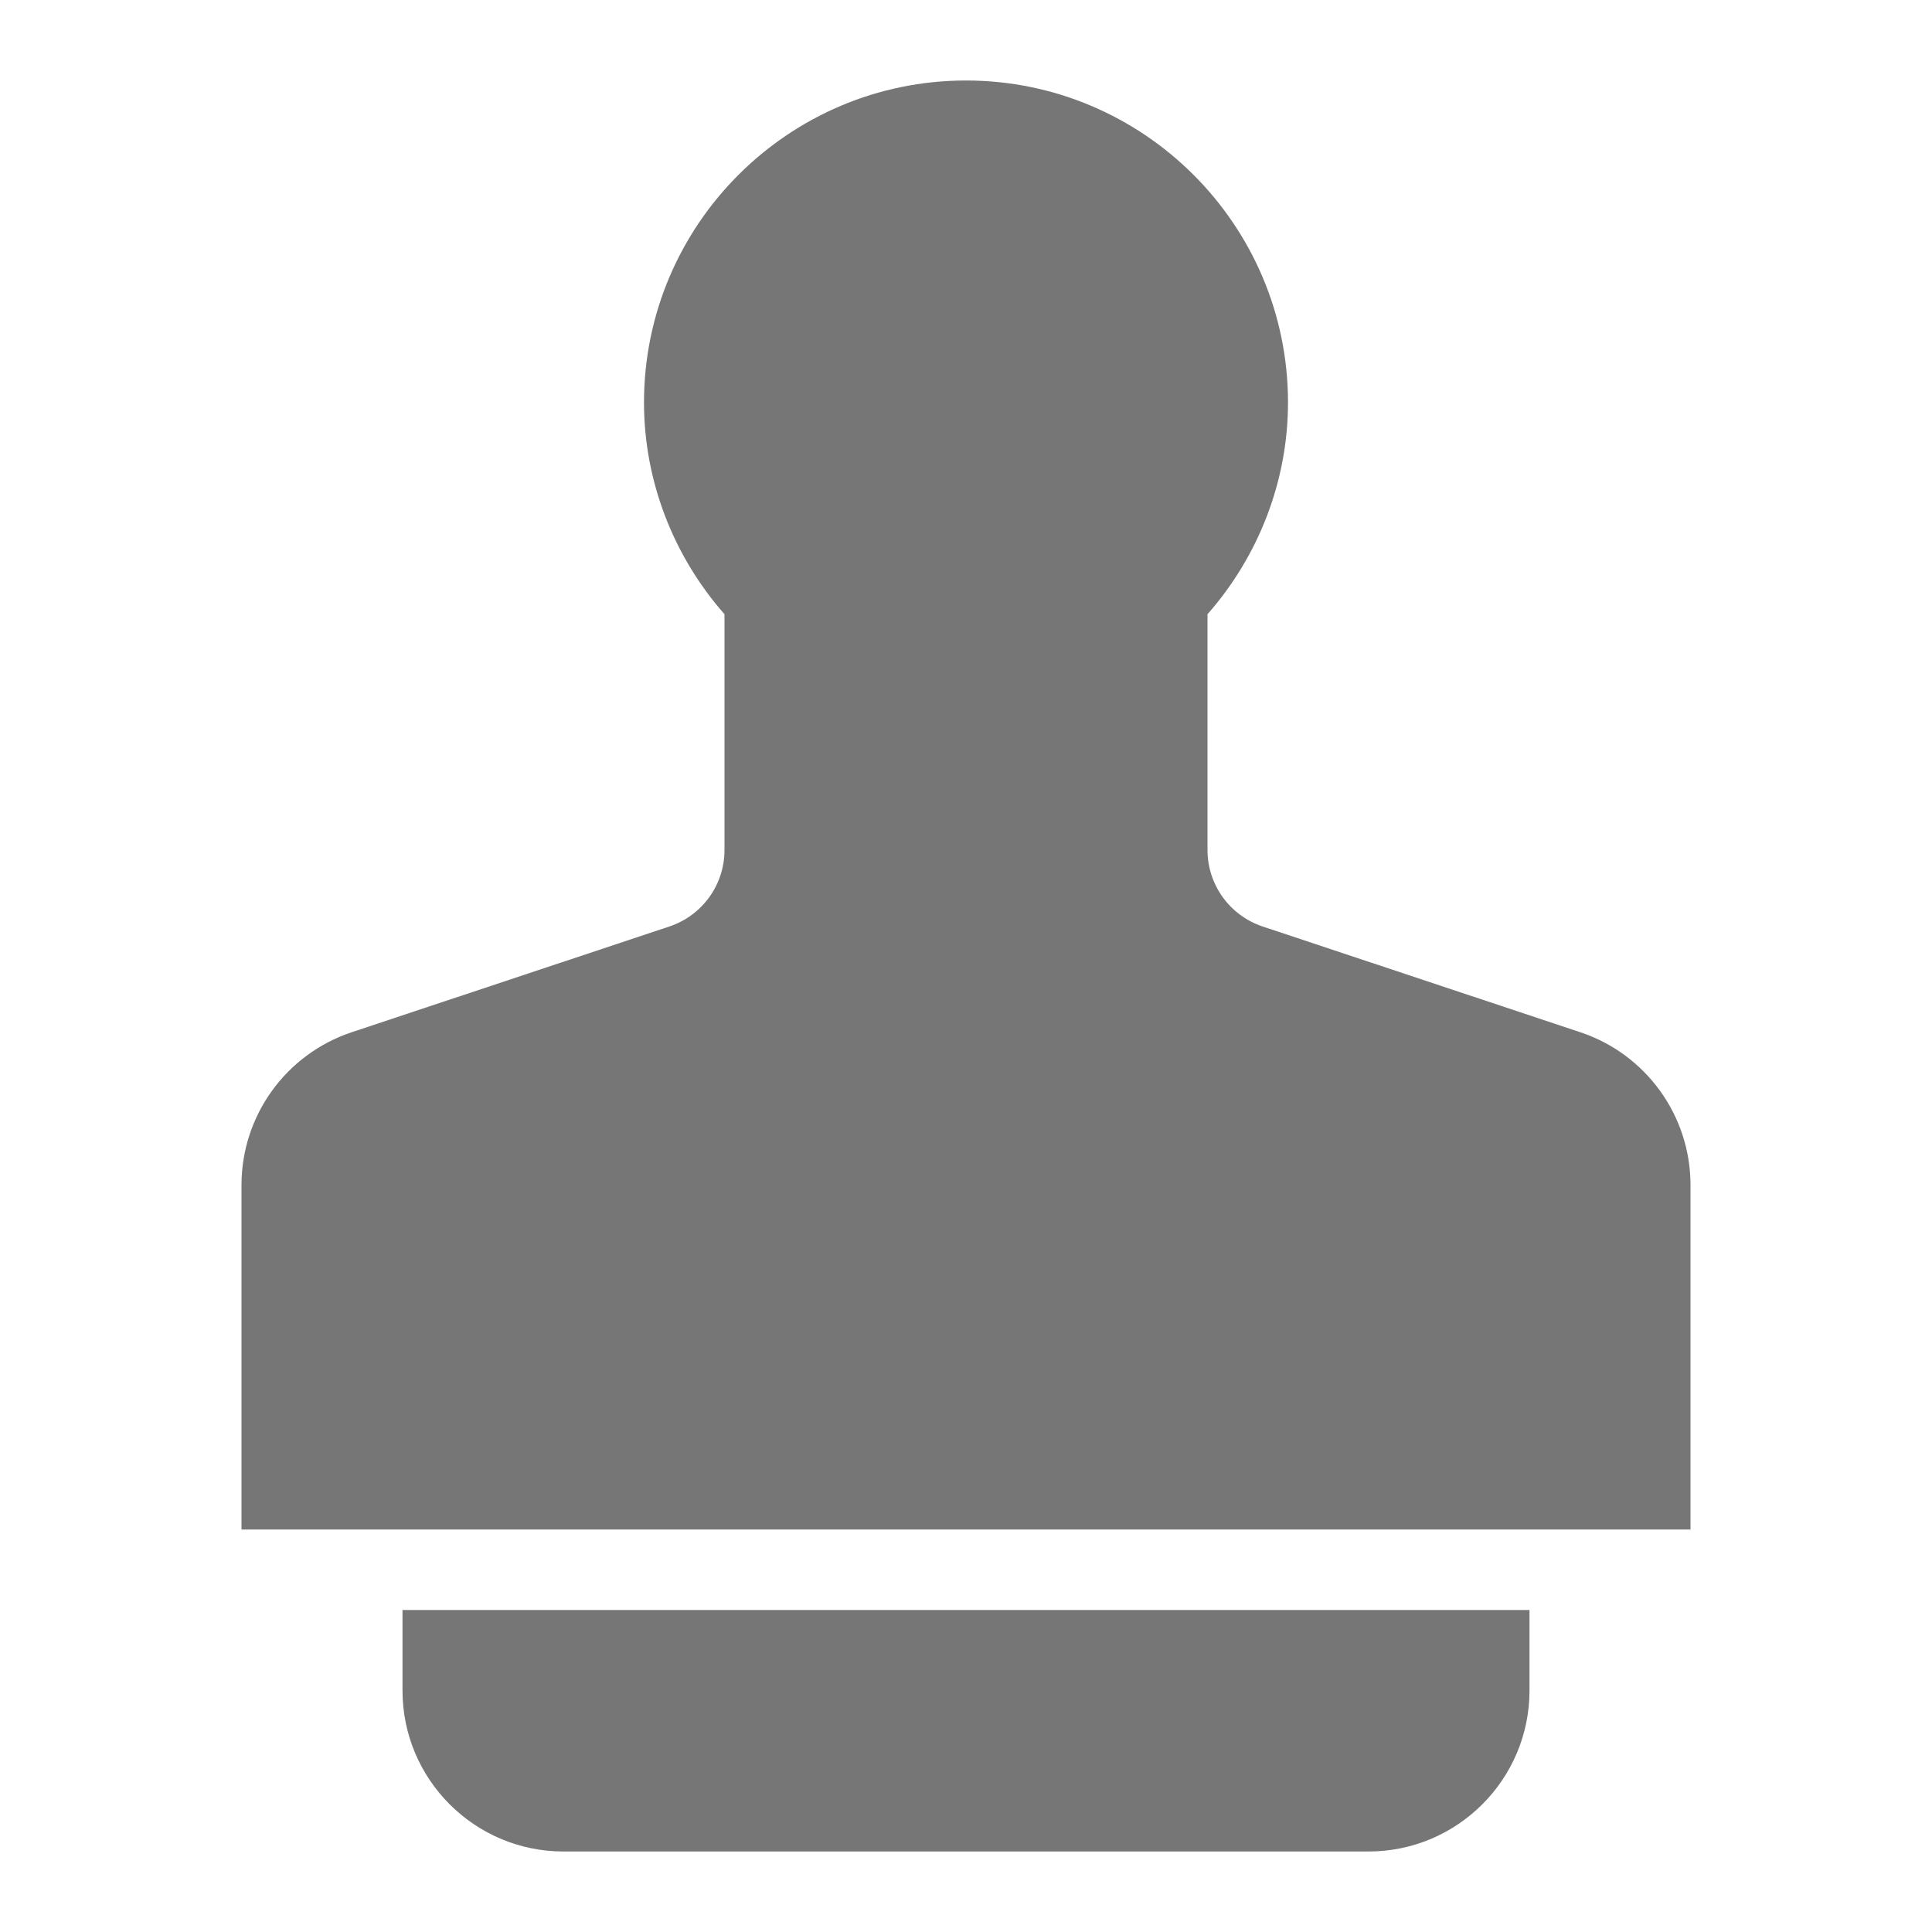
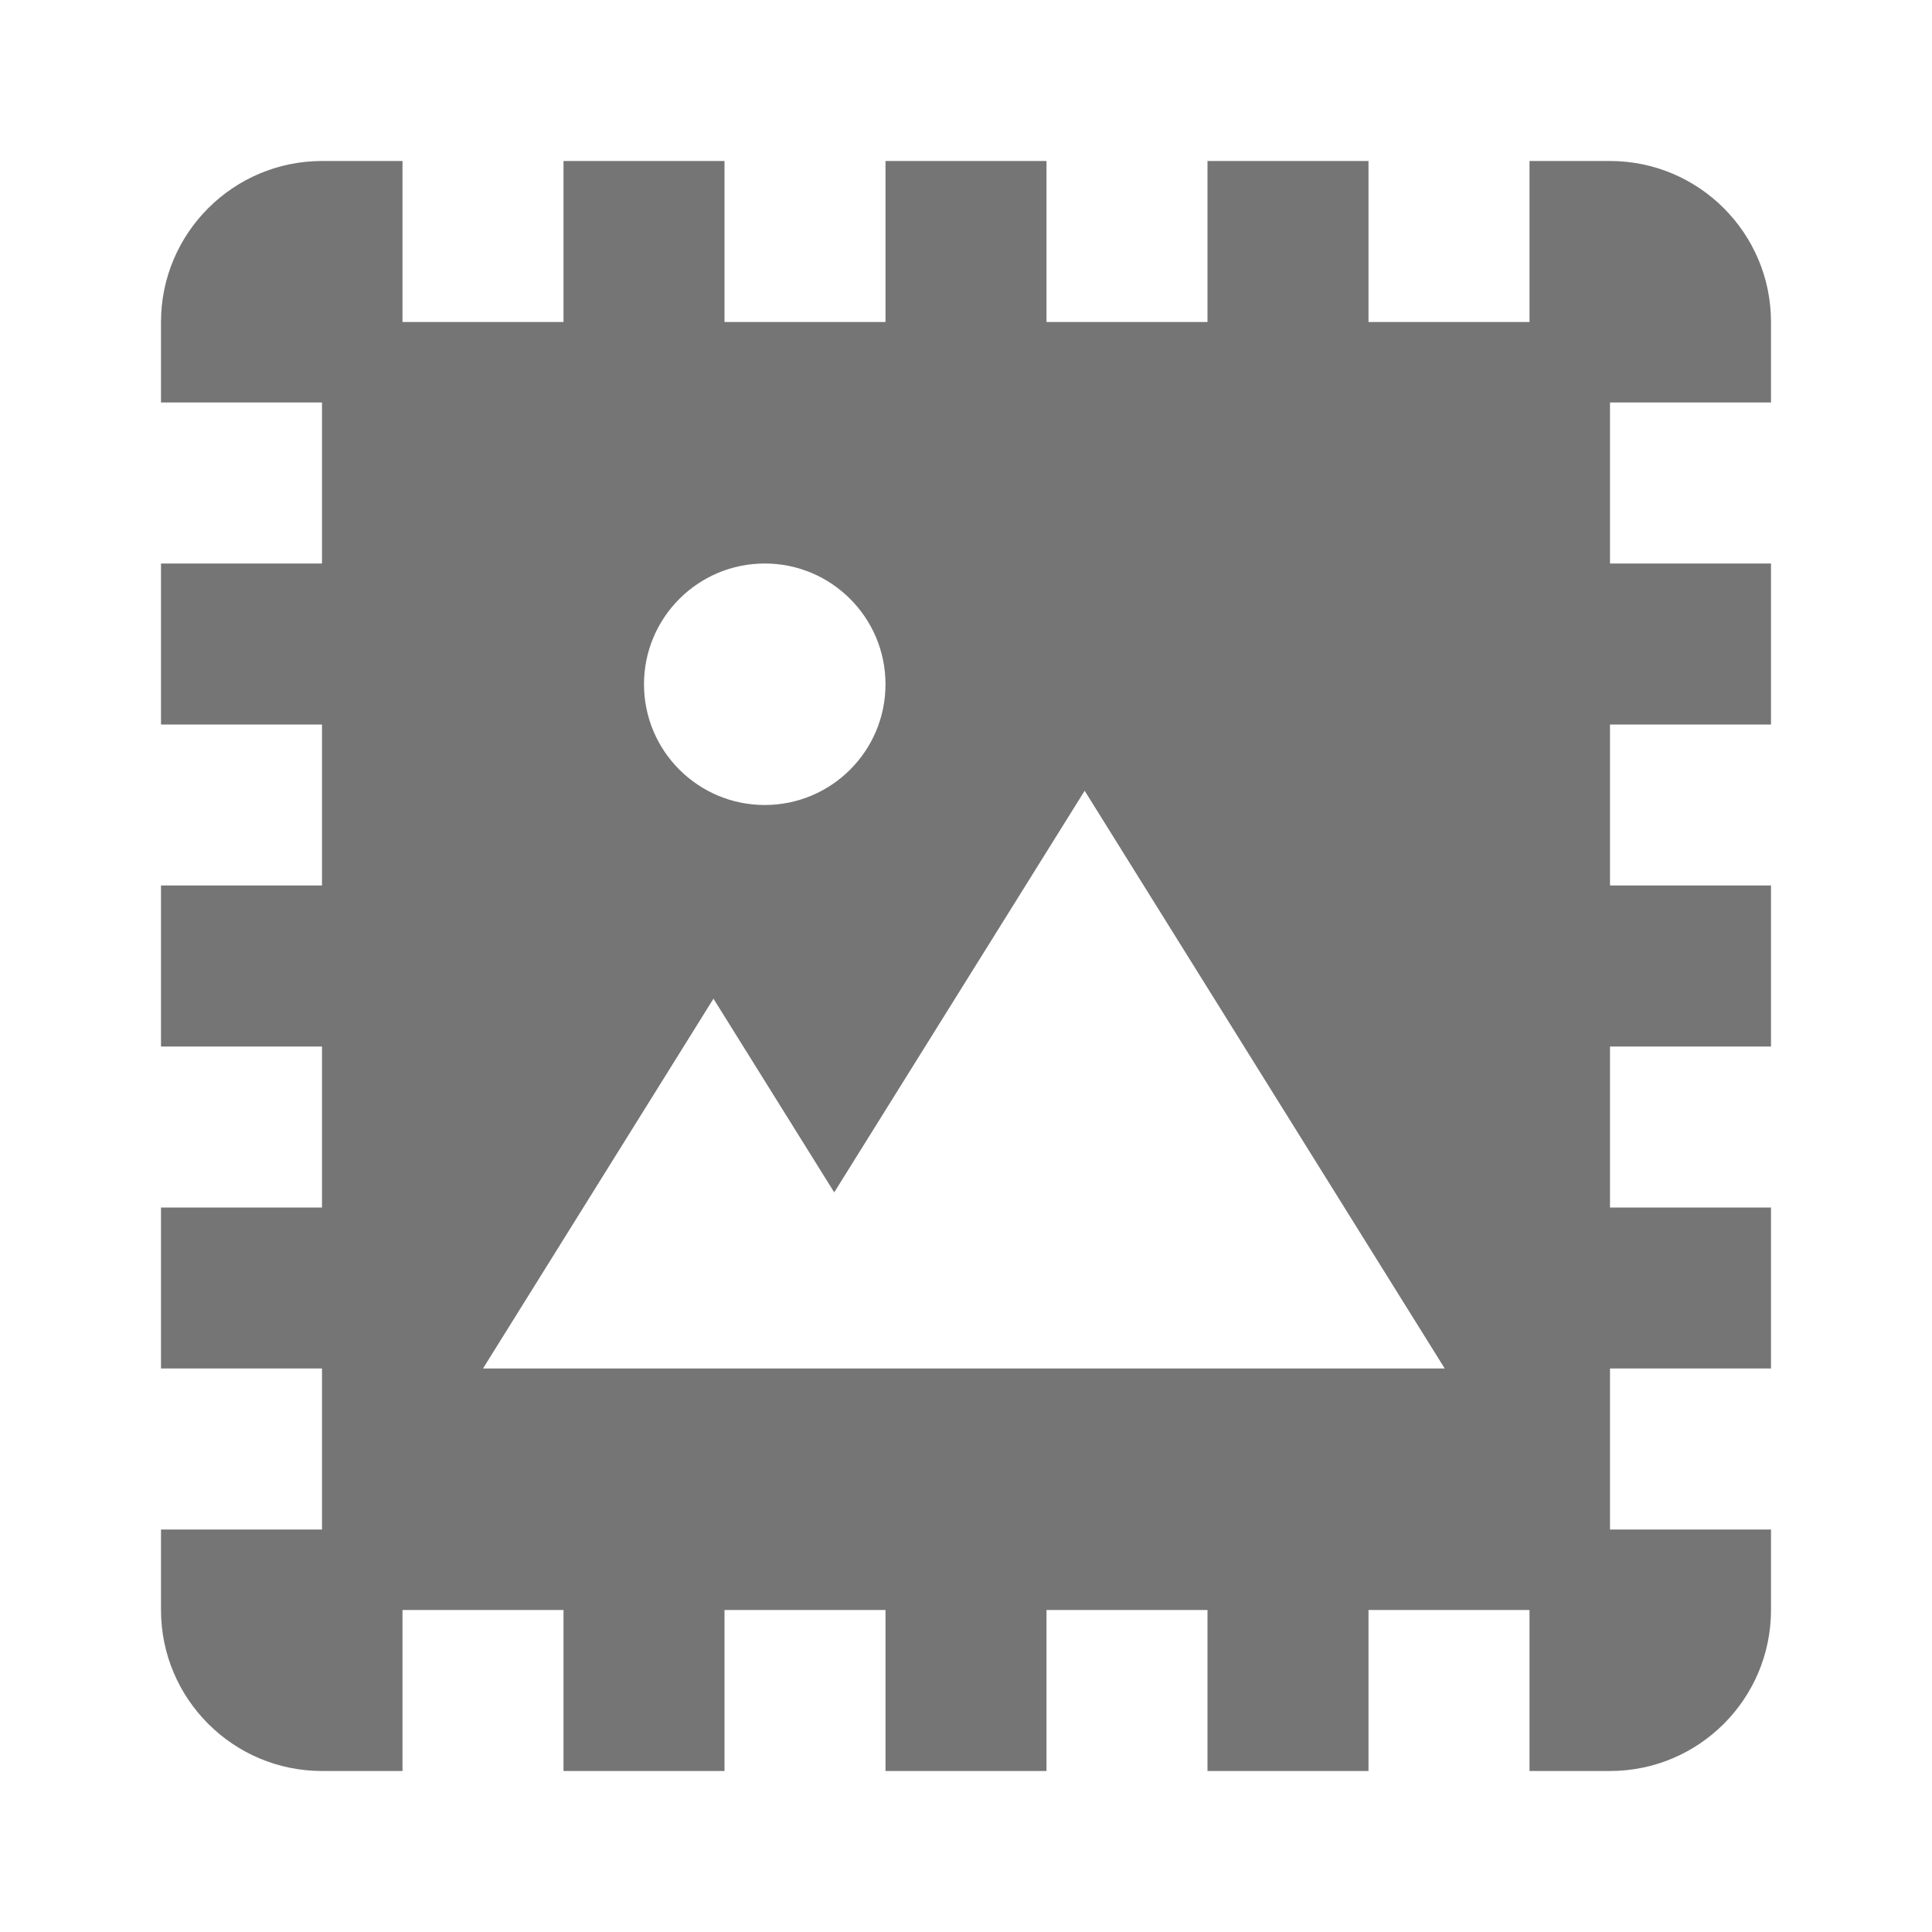
<svg xmlns="http://www.w3.org/2000/svg" version="1.1" x="0px" y="0px" width="24px" height="24px" viewBox="0 0 24 24" enable-background="new 0 0 24 24" xml:space="preserve">
  <g id="Frame_-_24px">
-     <rect fill="none" width="24" height="24" />
+     <rect y="0" fill="none" width="24" height="24" />
  </g>
  <g id="Filled_Icons">
-     <g>
-       <path fill="#767676" d="M5,21c0,1.104,0.896,2,2,2h10c1.104,0,2-0.896,2-2v-1H5V21z" />
-       <path fill="#767676" d="M19.632,12.823l-3.948-1.314C15.274,11.371,15,10.989,15,10.559V7.63c0.641-0.728,1-1.664,1-2.63    c0-2.206-1.794-4-4-4S8,2.794,8,5c0,0.966,0.359,1.902,1,2.63v2.929c0,0.431-0.274,0.812-0.684,0.95l-3.948,1.314    C3.551,13.096,3,13.86,3,14.721V19h18v-4.279C21,13.86,20.449,13.096,19.632,12.823z" />
-     </g>
+     <path fill="#757575" d="M22,5V4c0-1.103-0.896-2-2-2h-1v2h-2V2h-2v2h-2V2h-2v2H9V2H7v2H5V2H4C2.897,2,2,2.897,2,4v1h2v2H2v2h2v2H2   v2h2v2H2v2h2v2H2v1c0,1.104,0.897,2,2,2h1v-2h2v2h2v-2h2v2h2v-2h2v2h2v-2h2v2h1c1.104,0,2-0.896,2-2v-1h-2v-2h2v-2h-2v-2h2v-2h-2V9   h2V7h-2V5H22z M9.5,7C10.328,7,11,7.672,11,8.5c0,0.829-0.672,1.5-1.5,1.5S8,9.329,8,8.5C8,7.672,8.672,7,9.5,7z M6,17l2.863-4.594   l1.5,2.406l3.111-4.989L17.947,17H6z" />
  </g>
</svg>
